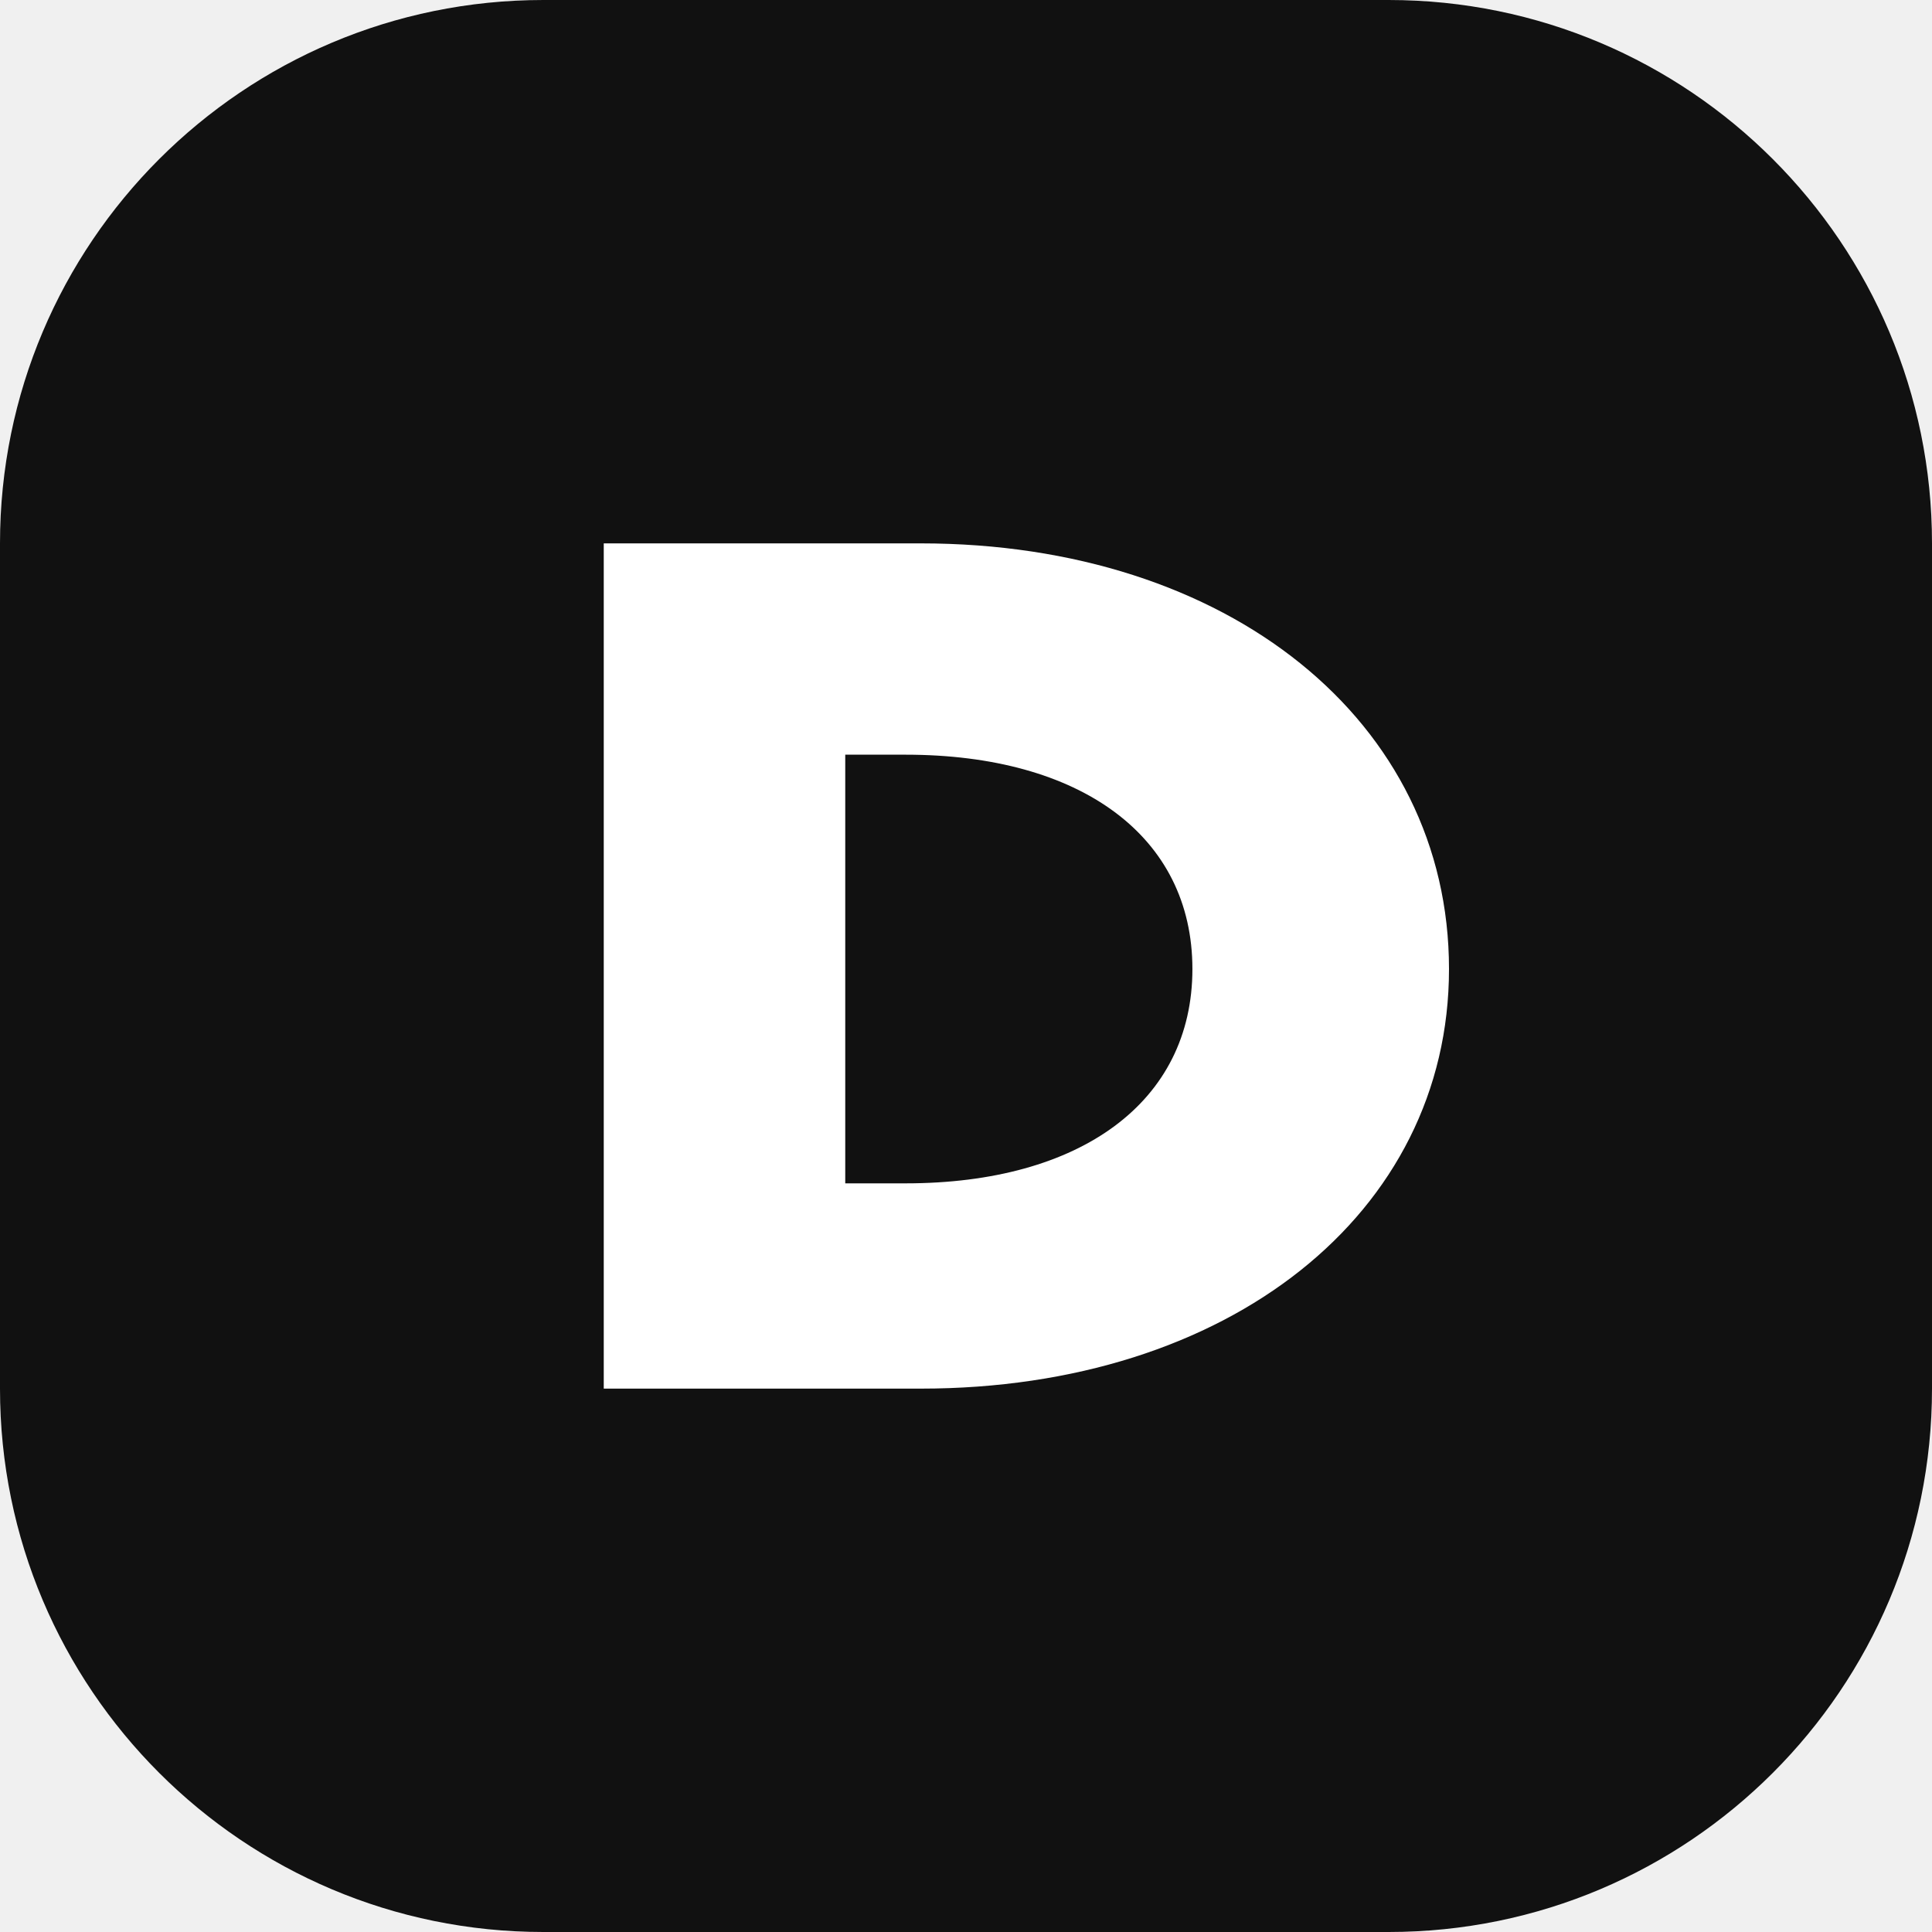
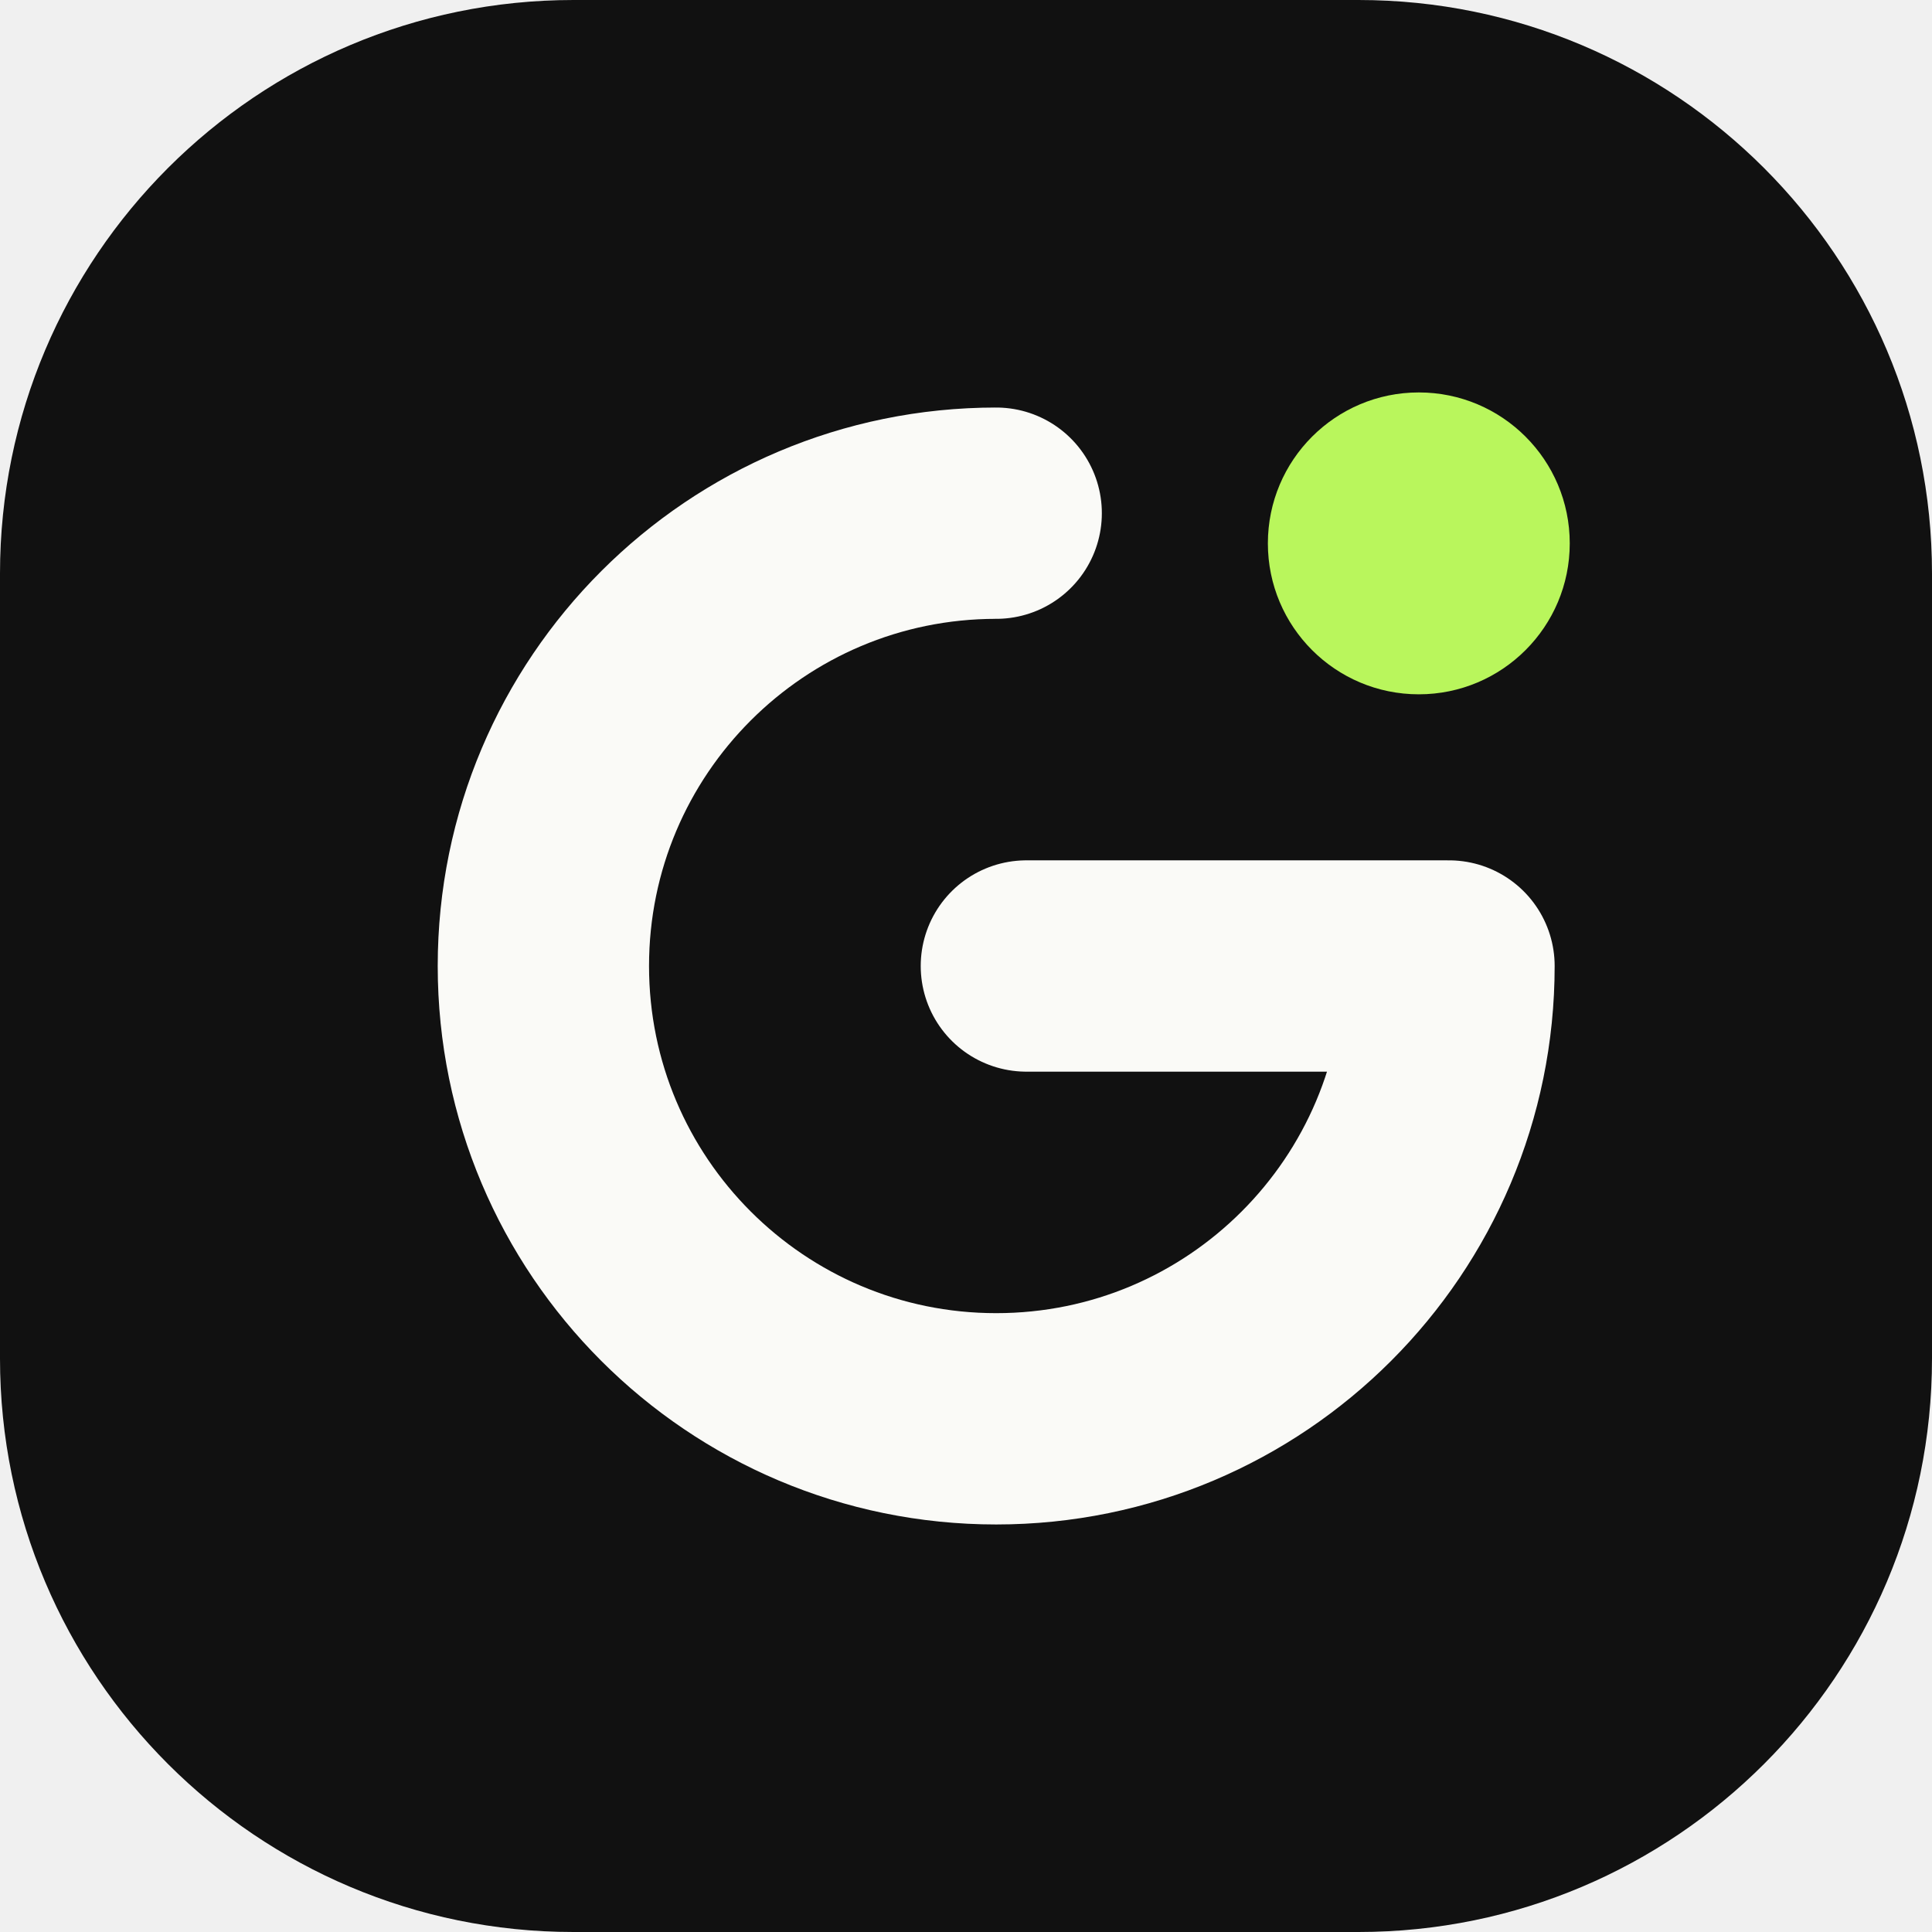
<svg xmlns="http://www.w3.org/2000/svg" viewBox="0 0 64 64" fill="none">
-   <rect width="64" height="64" rx="18" fill="#111111" />
-   <path d="M20 18h10.5c10.2 0 17.5 5.9 17.5 14.1 0 8.1-7.3 13.9-17.5 13.9H20V18Zm10 21.2c5.8 0 9.5-2.7 9.5-7.1S35.8 25 30 25h-2v14.2h2Z" fill="#ffffff" />
+   <rect width="64" height="64" rx="19" fill="#111111" />
+   <path d="M33 17a15 15 0 1 0 15 15H34" stroke="#FAFAF7" stroke-width="7" stroke-linecap="round" stroke-linejoin="round" />
+   <circle cx="47" cy="18" r="5" fill="#B9F65C" />
</svg>
